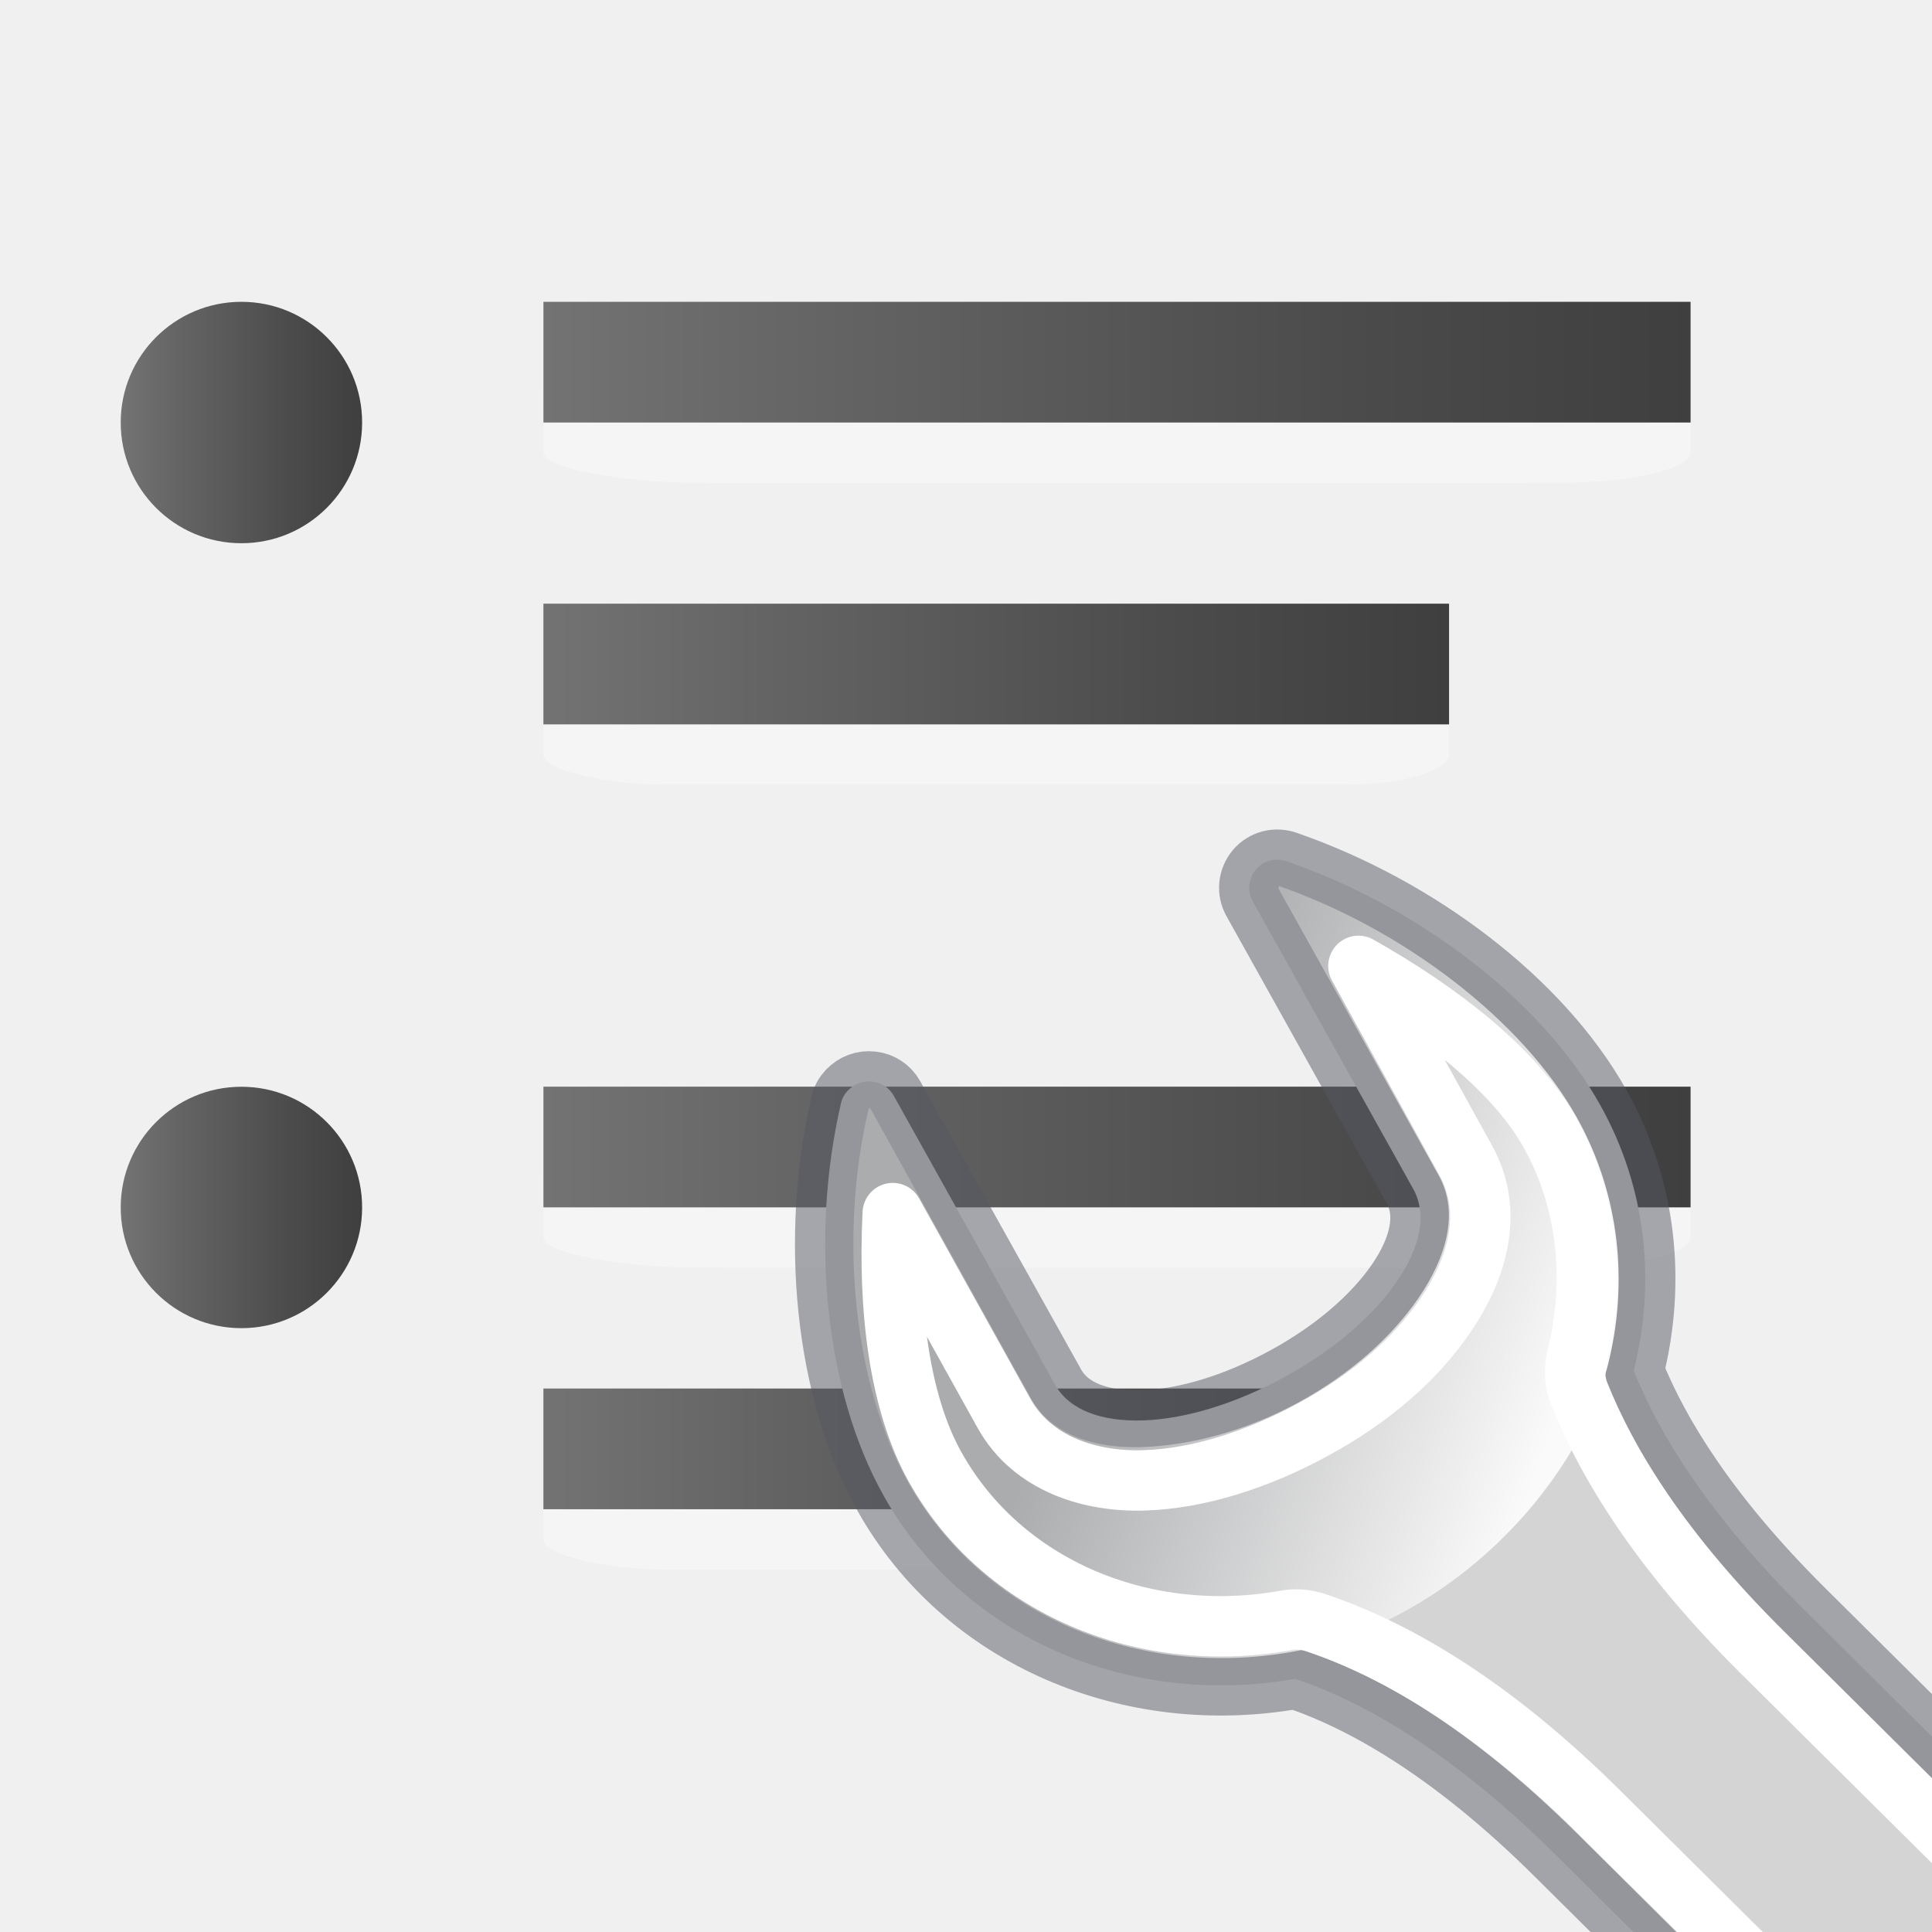
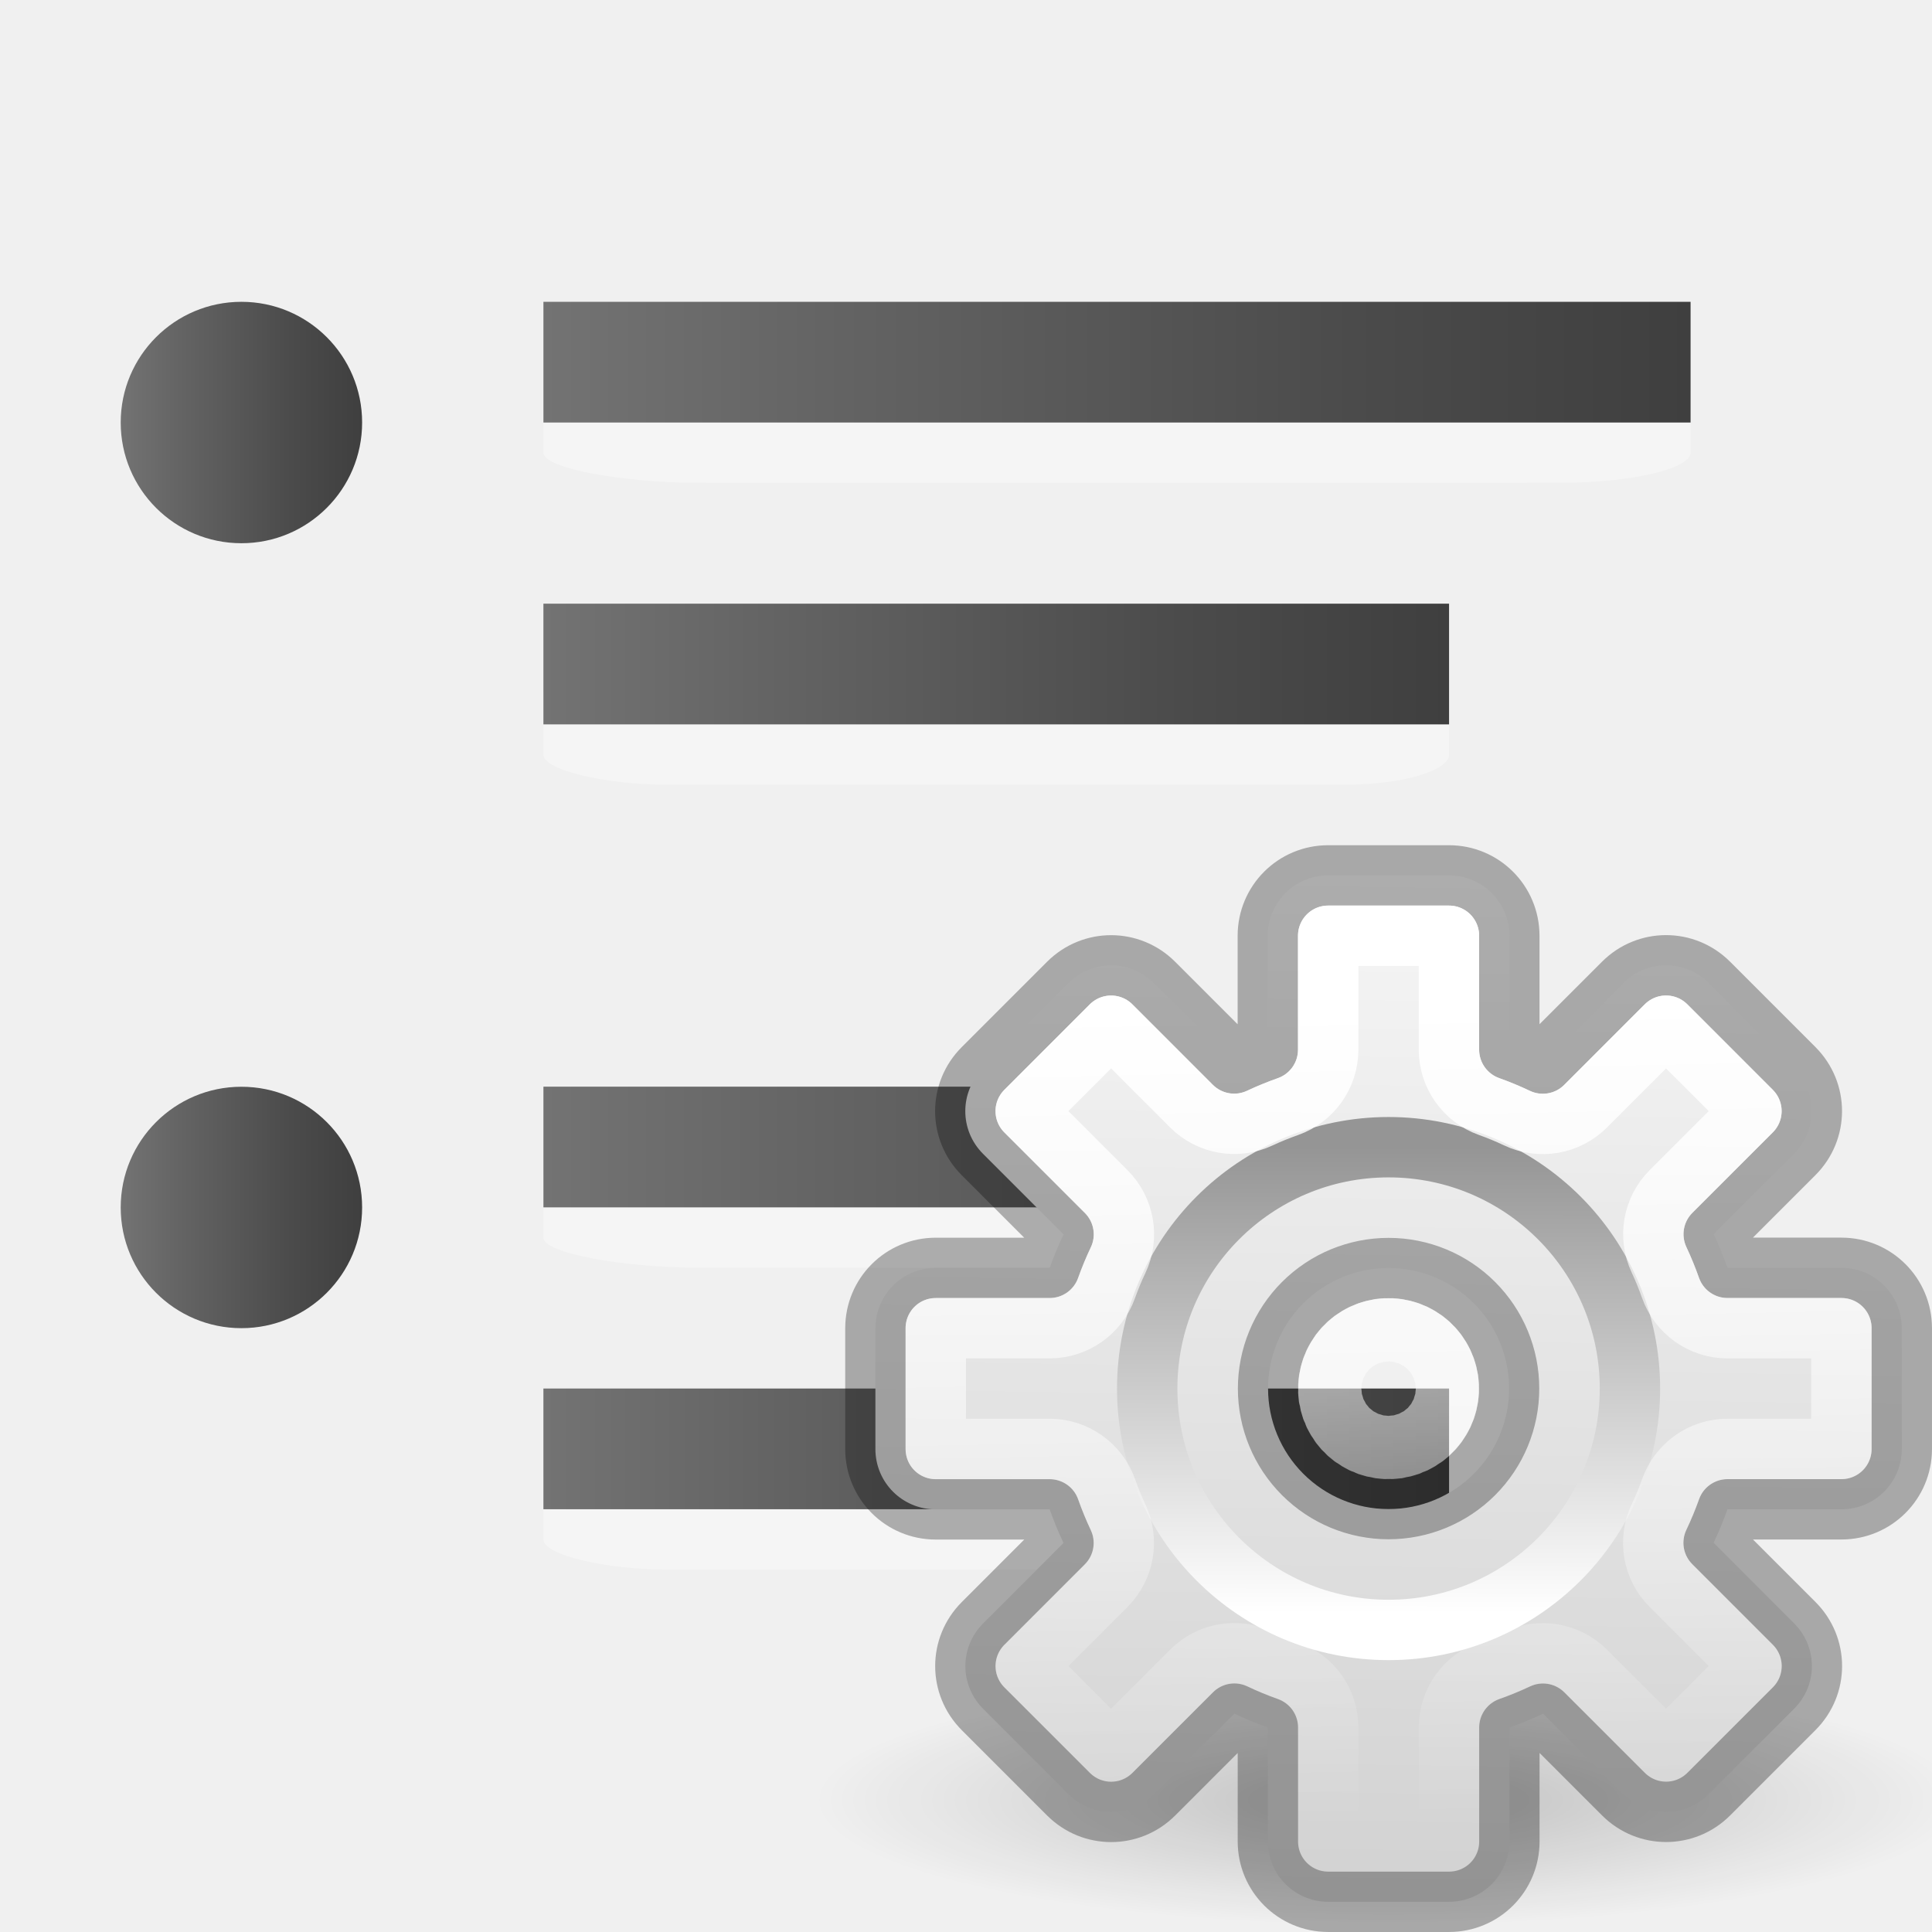
<svg xmlns="http://www.w3.org/2000/svg" xmlns:xlink="http://www.w3.org/1999/xlink" height="32" viewBox="0 0 8.467 8.467" width="32">
-   <linearGradient id="a" gradientUnits="userSpaceOnUse" x1="39.706" x2="41.641" y1="28.005" y2="31.442">
-     <stop offset="0" stop-color="#d4d4d4" />
-     <stop offset="1" stop-color="#d4d4d4" stop-opacity="0" />
+   <radialGradient id="a" cx="6.703" cy="73.616" gradientTransform="matrix(1.316646 0 0 .2880194 14.1749 8.61329)" gradientUnits="userSpaceOnUse" r="7.228">
+     <stop offset="0" />
+     <stop offset="1" stop-opacity="0" />
+   </radialGradient>
+   <linearGradient id="b" gradientUnits="userSpaceOnUse" x1="22.881" x2="22.644" y1="14.458" y2="31.339">
+     <stop offset="0" stop-color="#f6f6f6" />
+     <stop offset="1" stop-color="#d2d2d2" />
  </linearGradient>
-   <linearGradient id="b" gradientUnits="userSpaceOnUse" x1="38.833" x2="40.777" y1="28.152" y2="31.46">
-     <stop offset="0" stop-color="#555761" />
-     <stop offset="1" stop-color="#555761" stop-opacity="0" />
+   <linearGradient id="c" gradientUnits="userSpaceOnUse" x1="23.032" x2="23.04" y1="26.715" y2="18.997">
+     <stop offset="0" stop-color="#fff" />
+     <stop offset="1" stop-color="#959595" />
  </linearGradient>
-   <linearGradient id="c" gradientTransform="matrix(1.18112 0 0 1.18045 -332.4581 -53.51845)" gradientUnits="userSpaceOnUse" x1="302.292" x2="308.649" y1="58.443" y2="60.768">
-     <stop offset="0" stop-color="#abacae" />
-     <stop offset="1" stop-color="#fafafa" />
-   </linearGradient>
-   <linearGradient id="d" gradientUnits="userSpaceOnUse" x1="37.789" x2="40.78" y1="27.895" y2="32.102">
+   <linearGradient id="d" gradientUnits="userSpaceOnUse" x1="23.132" x2="23.399" y1="16.459" y2="30.159">
    <stop offset="0" stop-color="#fff" />
    <stop offset="1" stop-color="#fff" stop-opacity="0" />
  </linearGradient>
  <linearGradient id="e">
    <stop offset="0" stop-color="#737373" />
    <stop offset=".262" stop-color="#636363" />
    <stop offset=".705" stop-color="#4b4b4b" />
    <stop offset="1" stop-color="#3f3f3f" />
  </linearGradient>
  <linearGradient id="f" gradientUnits="userSpaceOnUse" x1="3.969" x2="7.938" xlink:href="#e" y1="290.121" y2="290.121" />
  <linearGradient id="g" gradientUnits="userSpaceOnUse" x1=".529" x2="1.587" xlink:href="#e" y1="290.385" y2="290.385" />
  <linearGradient id="h" gradientUnits="userSpaceOnUse" x1=".529" x2="1.587" xlink:href="#e" y1="293.825" y2="293.825" />
-   <clipPath id="i">
-     <path d="m27.728 6.958c-.204.052-.394.169-.535.336-.282.334-.33.814-.107 1.199 0.0.001-0.0.001 0 .002l2.648 4.748c.094.167.075.458-.242.922-.32.467-.901.988-1.658 1.4-.761.415-1.514.629-2.082.648-.569.019-.846-.131-.939-.297l-2.668-4.781c-.165-.294-.468-.491-.797-.529-.329-.038-.666.078-.898.334-.116.126-.207.283-.25.463a.58.58 0 0 0 0 .004c-.545 2.348-.308 4.997.764 6.914 1.422 2.543 4.333 3.747 7.195 3.33 1.008.348 2.378 1.105 4.045 2.76l1.277 1.268a.58.58 0 0 0 .408.168h4.945a.58.58 0 0 0 .58-.58v-3.236a.58.58 0 0 0 -.172-.412l-2.119-2.104c-1.492-1.481-2.251-2.719-2.648-3.682.316-1.513.17-3.117-.629-4.545-1.071-1.916-3.207-3.502-5.498-4.297-.198-.071-.414-.086-.619-.033z" />
-   </clipPath>
-   <radialGradient id="j" cx="605.714" cy="486.648" gradientTransform="matrix(.02303995 0 0 .01470022 26.36088 21.04018)" gradientUnits="userSpaceOnUse" r="117.143">
-     <stop offset="0" />
-     <stop offset="1" stop-opacity="0" />
-   </radialGradient>
  <g transform="translate(0 -288.5333)">
    <g transform="matrix(1.266667 0 0 1 -2.645833 3.43959)">
      <path d="m7.938 290.253c0-.071-.207-.132-.449-.132h-2.991c-.242 0-.529.061-.529.132v.264c0 .071.287.132.529.132.001.001 2.991 0 2.991 0 .242 0 .449-.061.449-.132z" fill="#fff" opacity=".35" stroke-width=".308" />
      <path d="m3.969 289.856h3.969v.529h-3.969z" fill="url(#f)" />
    </g>
    <g transform="translate(-1.5875 4.762507)">
      <path d="m7.938 290.253c0-.071-.207-.132-.449-.132h-2.991c-.242 0-.529.061-.529.132v.264c0 .071.287.132.529.132.001.001 2.991 0 2.991 0 .242 0 .449-.061.449-.132z" fill="#fff" opacity=".35" stroke-width=".308" />
      <path d="m3.969 289.856h3.969v.529h-3.969z" fill="url(#f)" />
    </g>
    <g transform="matrix(1.266667 0 0 1 -2.645833 0)">
      <path d="m7.938 290.253c0-.071-.207-.132-.449-.132h-2.991c-.242 0-.529.061-.529.132v.264c0 .071.287.132.529.132.001.001 2.991 0 2.991 0 .242 0 .449-.061.449-.132z" fill="#fff" opacity=".35" stroke-width=".308" />
      <path d="m3.969 289.856h3.969v.529h-3.969z" fill="url(#f)" />
    </g>
    <g transform="translate(-1.5875 1.32292)">
      <path d="m7.938 290.253c0-.071-.207-.132-.449-.132h-2.991c-.242 0-.529.061-.529.132v.264c0 .071.287.132.529.132.001.001 2.991 0 2.991 0 .242 0 .449-.061.449-.132z" fill="#fff" opacity=".35" stroke-width=".308" />
      <path d="m3.969 289.856h3.969v.529h-3.969z" fill="url(#f)" />
    </g>
    <rect fill="url(#g)" height="1.058" rx=".794" width="1.058" x=".529" y="289.856" />
    <rect fill="url(#h)" height="1.058" rx=".794" width="1.058" x=".529" y="293.296" />
-     <g clip-path="url(#i)" transform="matrix(.2645833 0 0 .2645833 -1.808053 290.3148)">
-       <path clip-path="none" d="m40.246 26.43v3.57c1.187.007 2.868-.8 2.868-1.785 0-.985-1.324-1.785-2.868-1.785z" fill="url(#j)" opacity=".3" />
-       <path d="m20.876 11.331c-.055.058-.094.129-.112.207-.514 2.214-.271 4.757.704 6.5 1.331 2.381 4.104 3.517 6.819 3.036 1.109.373 2.581 1.194 4.325 2.926l21.775 21.617 4.102-4.073-21.775-21.617c-1.572-1.561-2.397-2.899-2.82-3.956.367-1.461.217-3.02-.554-4.4-.974-1.743-3.019-3.283-5.186-4.035-.186-.068-.391-.016-.517.133-.126.15-.148.364-.049.534l2.653 4.755c.238.426.114.974-.27 1.535-.388.566-1.033 1.131-1.858 1.581-.826.45-1.651.696-2.341.72-.686.023-1.225-.167-1.464-.594l-2.669-4.781c-.074-.133-.205-.22-.356-.237-.151-.018-.304.037-.405.149z" style="clip-path:none;fill-rule:evenodd;stroke-width:1;stroke-linecap:round;stroke-linejoin:round;stroke-dashoffset:.361;stroke-opacity:.5;fill:url(#a);stroke:url(#b)" />
-       <path clip-path="none" d="m28.005 7.939c.022.008.008.037 0 .037l2.658 4.759c.359.641.1 1.398-.332 2.029-.436.637-1.113 1.254-1.993 1.734-.882.481-1.808.712-2.584.738-.774.026-1.501-.195-1.845-.812l-2.658-4.796c-.015-.002-.039.002-.037 0 .024-.026.005.019 0 .037-.49 2.111-.236 4.55.664 6.16 1.231 2.202 3.803 3.254 6.349 2.804 2.534-.453 4.701-2.66 5.241-4.759.341-1.359.196-2.82-.517-4.095-.898-1.606-2.873-3.118-4.946-3.836z" fill="url(#c)" fill-rule="evenodd" />
-       <path d="m29.334 9.267 1.772 3.209c.504.901.158 1.867-.332 2.582-.495.723-1.231 1.365-2.178 1.881-.951.518-1.926.819-2.805.848-.88.03-1.852-.261-2.325-1.107l-1.845-3.32c-.079 1.556.099 3.128.701 4.205 1.111 1.987 3.453 2.96 5.795 2.545.171-.034.352-.021.517.037 1.269.427 2.857 1.318 4.688 3.136l21.777 21.617 2.694-2.656-21.777-21.617c-1.651-1.639-2.549-3.084-3.027-4.279-.072-.187-.085-.396-.037-.59.31-1.237.198-2.579-.443-3.726-.586-1.048-1.827-2.008-3.174-2.767z" style="clip-path:none;fill:none;stroke-linecap:round;stroke-linejoin:round;stroke-dashoffset:.361;stroke:url(#d)" />
+     <g transform="matrix(.2645833 0 0 .2645833 0 288.5333)">
+       <path d="m32.517 29.816c0 1.15-4.261 2.082-9.517 2.082-5.256 0-9.517-.932-9.517-2.082 0-1.15 4.261-2.082 9.517-2.082 5.256 0 9.517.932 9.517 2.082z" fill="url(#a)" opacity=".2" />
+       <path d="m22 14.5c-.554 0-1 .446-1 1v1.887a5.966 5.966 0 0 0 -.557.229l-1.332-1.332c-.392-.392-1.022-.392-1.414 0l-1.414 1.414c-.392.392-.392 1.022 0 1.414l1.334 1.334a5.966 5.966 0 0 0 -.23.555h-1.887c-.554 0-1 .446-1 1v2c0 .554.446 1 1 1h1.887a5.966 5.966 0 0 0 .229.557l-1.332 1.332c-.392.392-.392 1.022 0 1.414l1.414 1.414c.392.392 1.022.392 1.414 0l1.334-1.334a5.966 5.966 0 0 0 .555.23v1.887c0 .554.446 1 1 1h2c.554 0 1-.446 1-1v-1.887a5.966 5.966 0 0 0 .557-.229l1.332 1.332c.392.392 1.022.392 1.414 0l1.414-1.414c.392-.392.392-1.022 0-1.414l-1.334-1.334a5.966 5.966 0 0 0 .23-.555h1.887c.554 0 1-.446 1-1v-2c0-.554-.446-1-1-1h-1.887a5.966 5.966 0 0 0 -.229-.557l1.332-1.332c.392-.392.392-1.022 0-1.414l-1.414-1.414c-.392-.392-1.022-.392-1.414 0l-1.334 1.334a5.966 5.966 0 0 0 -.555-.23v-1.887c0-.554-.446-1-1-1zm1 6.504a1.995 1.995 0 0 1 1.996 1.996 1.995 1.995 0 0 1 -1.996 1.996 1.995 1.995 0 0 1 -1.996-1.996 1.995 1.995 0 0 1 1.996-1.996z" fill="url(#b)" />
+       <g fill="none" stroke-linecap="square" stroke-linejoin="round">
+         <path d="m22 14.5c-.554 0-1 .446-1 1v1.887a5.966 5.966 0 0 0 -.557.229l-1.332-1.332c-.392-.392-1.022-.392-1.414 0l-1.414 1.414c-.392.392-.392 1.022 0 1.414l1.334 1.334a5.966 5.966 0 0 0 -.23.555h-1.887c-.554 0-1 .446-1 1v2c0 .554.446 1 1 1h1.887a5.966 5.966 0 0 0 .229.557l-1.332 1.332c-.392.392-.392 1.022 0 1.414l1.414 1.414c.392.392 1.022.392 1.414 0l1.334-1.334a5.966 5.966 0 0 0 .555.23v1.887c0 .554.446 1 1 1h2c.554 0 1-.446 1-1v-1.887a5.966 5.966 0 0 0 .557-.229l1.332 1.332c.392.392 1.022.392 1.414 0l1.414-1.414c.392-.392.392-1.022 0-1.414l-1.334-1.334a5.966 5.966 0 0 0 .23-.555h1.887c.554 0 1-.446 1-1v-2c0-.554-.446-1-1-1h-1.887a5.966 5.966 0 0 0 -.229-.557l1.332-1.332c.392-.392.392-1.022 0-1.414l-1.414-1.414c-.392-.392-1.022-.392-1.414 0l-1.334 1.334a5.966 5.966 0 0 0 -.555-.23v-1.887c0-.554-.446-1-1-1zm1 6.504a1.995 1.995 0 0 1 1.996 1.996 1.995 1.995 0 0 1 -1.996 1.996 1.995 1.995 0 0 1 -1.996-1.996 1.995 1.995 0 0 1 1.996-1.996z" opacity=".3" stroke="#000" />
+         <circle cx="23" cy="23" r="3.998" stroke="url(#c)" />
+         <path d="m22 15.5v1.887a1.0 1 0 0 1 -.668.943c-.158.056-.312.118-.463.189a1.0 1 0 0 1 -1.133-.197l-1.332-1.332-1.414 1.414 1.334 1.334a1.0 1 0 0 1 .195 1.137c-.072.151-.135.304-.191.461a1.0 1 0 0 1 -.941.664h-1.887v2h1.887a1.0 1 0 0 1 .943.668c.056.158.118.312.189.463a1.0 1 0 0 1 -.197 1.133l-1.332 1.332 1.414 1.414 1.334-1.334a1.0 1 0 0 1 1.137-.195c.151.072.304.135.461.191a1.0 1 0 0 1 .664.941v1.887h2v-1.887a1.0 1 0 0 1 .668-.943c.158-.056.312-.118.463-.189a1.0 1 0 0 1 1.133.197l1.332 1.332 1.414-1.414-1.334-1.334a1.0 1 0 0 1 -.195-1.137c.072-.151.135-.304.191-.461a1.0 1 0 0 1 .941-.664h1.887v-2h-1.887a1.0 1 0 0 1 -.943-.668c-.056-.158-.118-.312-.189-.463a1.0 1 0 0 1 .197-1.133l1.332-1.332-1.414-1.414-1.334 1.334a1.0 1 0 0 1 -1.137.195c-.151-.072-.304-.135-.461-.191a1.0 1 0 0 1 -.664-.941v-1.887zm1 6.504c-.588 0.0.772.134.195.02-.577-.115.729.282.186.057-.543-.225.663.418.174.092-.489-.327.566.539.15.123-.416-.416.45.639.123.15-.327-.489.317.717.092.174-.225-.543.171.762.057.186-.115-.577.019.783.02.195-0-.588-.134.772-.02.195.115-.577-.282.729-.057.186.225-.543-.418.663-.092.174.327-.489-.539.566-.123.15.416-.416-.639.45-.15.123.489-.327-.717.317-.174.092.543-.225-.762.171-.186.057.577-.115-.783.019-.195.02.588-0-.772-.134-.195-.02.577.115-.729-.282-.186-.057.543.225-.663-.418-.174-.092.489.327-.566-.539-.15-.123.416.416-.45-.639-.123-.15.327.489-.317-.717-.092-.174.225.543-.171-.762-.057-.186.115.577-.019-.783-.02-.195 0.0.588.134-.772.02-.195-.115.577.282-.729.057-.186-.225.543.418-.663.092-.174-.327.489.539-.566.123-.15-.416.416.639-.45.15-.123-.489.327.717-.317.174-.092-.543.225.762-.171.186-.057-.577.115.783-.019.195-.02z" stroke="url(#d)" />
+       </g>
    </g>
  </g>
</svg>
